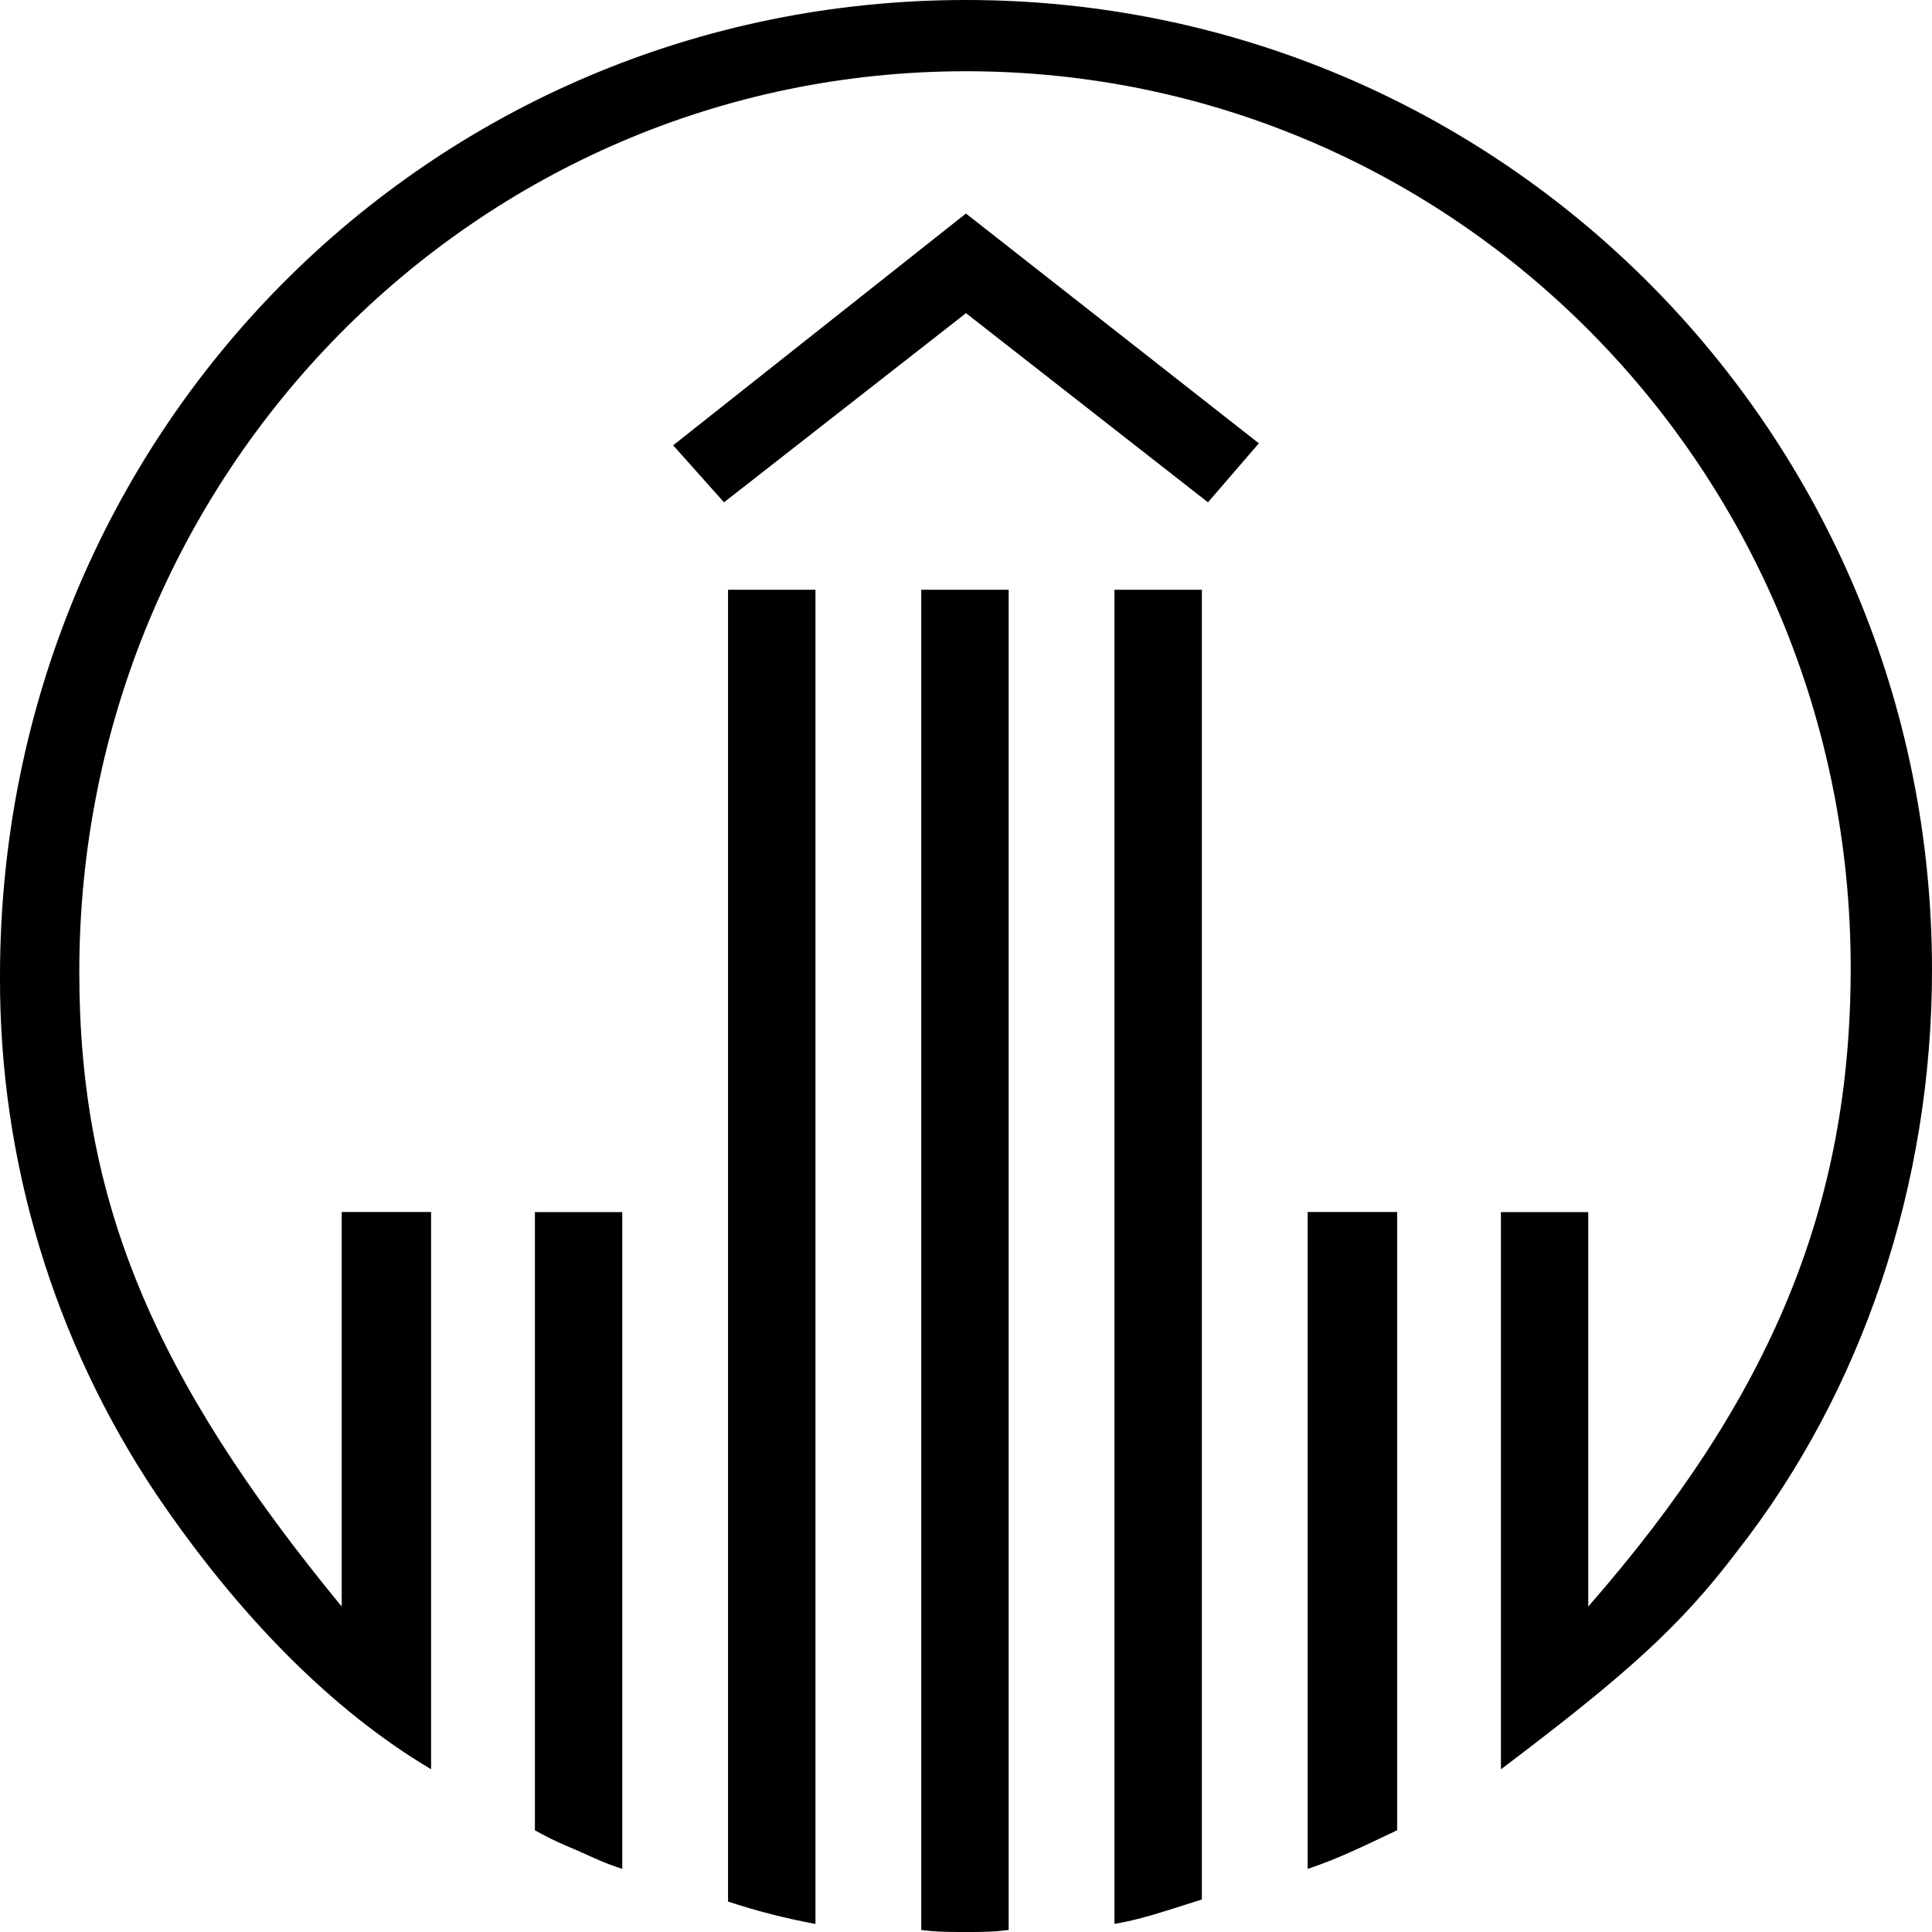
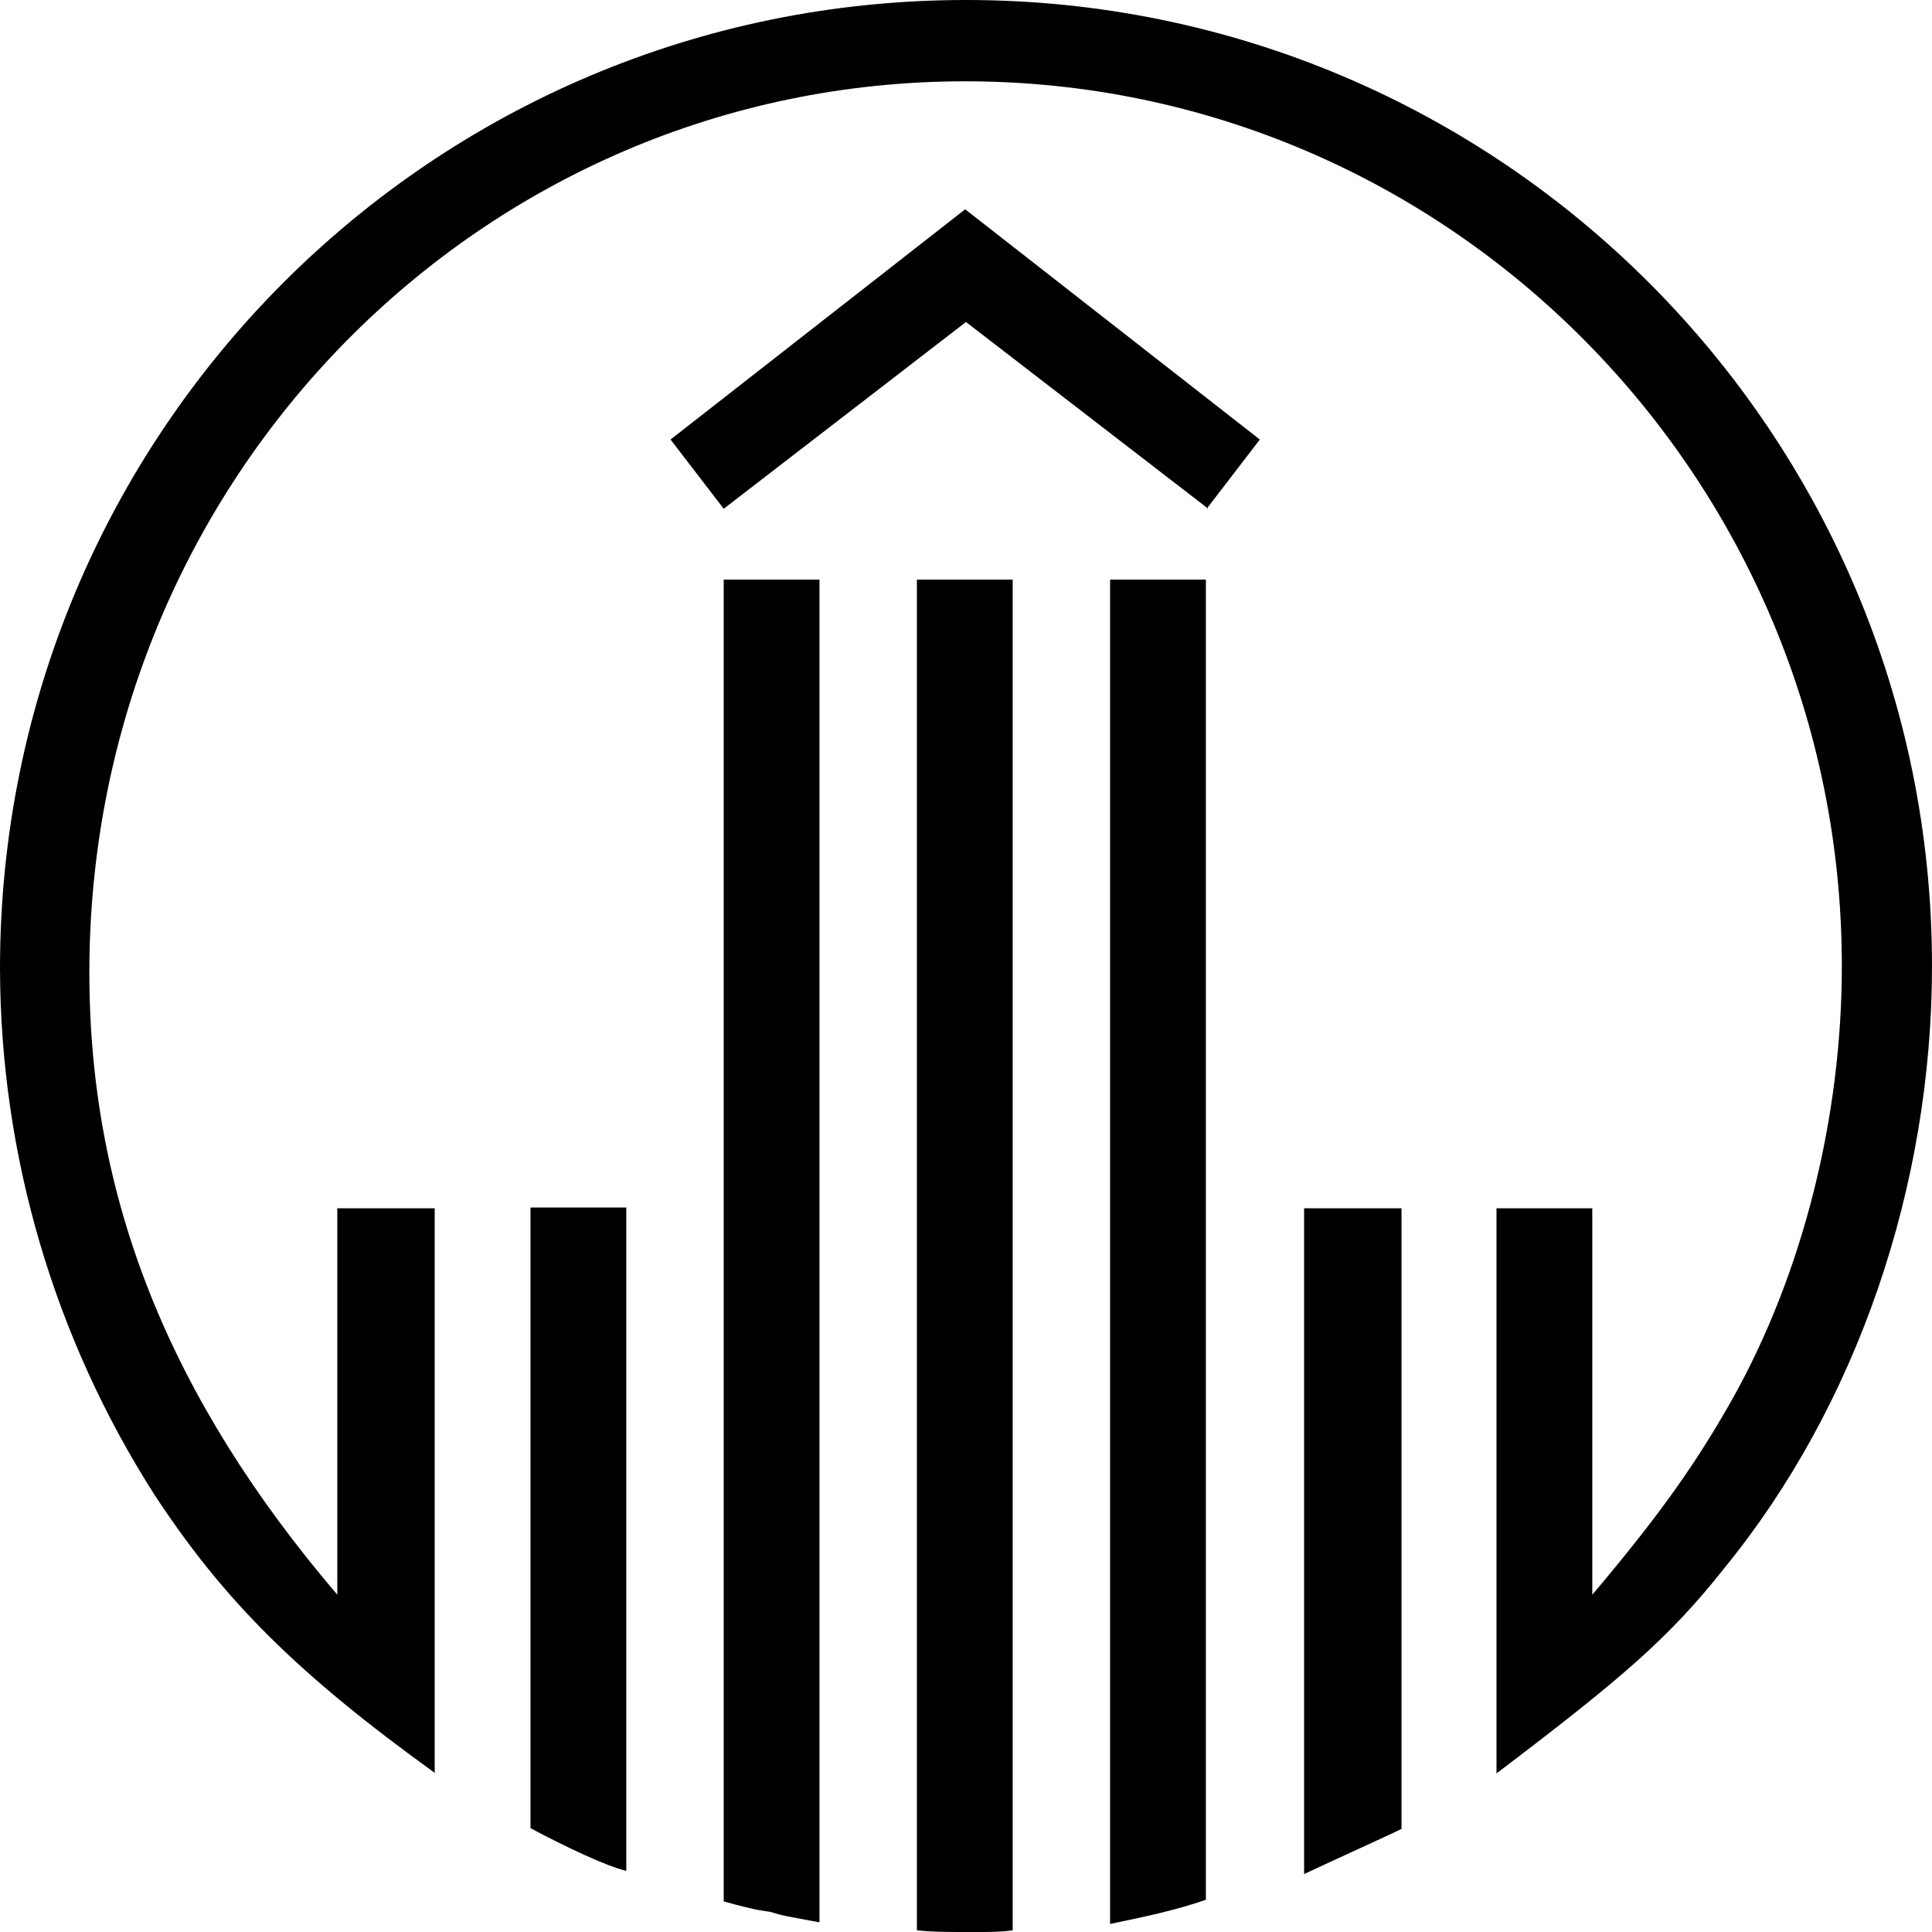
<svg xmlns="http://www.w3.org/2000/svg" viewBox="0 0 24 24">
-   <path d="M12.53 7.326v16.649C12.328 24 12.227 24 12 24c-.227 0-.354 0-.556-.025V7.326h1.086zm-2.4 0V23.9a8.27 8.27 0 0 1-1.086-.278V7.326h1.087zm4.8 0v16.27c-.555.177-.783.252-1.086.303V7.326h1.086zm-7.2 7.73v8.16c-.227-.075-.328-.125-.555-.227-.177-.075-.303-.126-.53-.252v-7.68H7.73zm9.626 0v7.68c-.43.203-.733.355-1.112.48v-8.16h1.112zM12 0c6.644 0 12 5.381 12 12.05 0 2.653-.859 5.23-2.425 7.226-.708.935-1.39 1.54-2.93 2.703v-6.922h1.085v4.9c2.274-2.601 3.26-4.976 3.26-7.932C22.99 5.861 18.087.885 12 .885S.985 5.885.985 12.074c0 2.83.91 5.028 3.26 7.883v-4.901h1.11v6.922c-1.237-.733-2.4-1.92-3.41-3.41A11.49 11.49 0 0 1 0 12.125C0 5.381 5.33 0 12 0zm0 2.653 3.638 2.854-.632.733L12 3.89 8.994 6.24l-.632-.708L12 2.652z" />
+   <path d="M5.41 22.03c-1.72-1.24-2.63-2.15-3.49-3.46A12.185 12.185 0 0 1 0 12.03C0 5.38 5.36 0 12 0s12 5.38 12 12c0 2.73-.93 5.46-2.58 7.48-.68.86-1.26 1.36-2.83 2.55v-7.02h1.19v4.8c.88-1.04 1.31-1.67 1.74-2.43.88-1.57 1.36-3.51 1.36-5.38 0-6.06-4.88-10.99-10.89-10.99S1.11 5.94 1.11 12.08c0 2.8.99 5.28 3.08 7.73v-4.8H5.4v7.02Zm2.37 1.21c-.23-.05-.76-.3-1.19-.53V15h1.19v8.24Zm7.23-16.92L12 4 8.99 6.32l-.66-.86 3.66-2.86 3.66 2.86-.66.86Zm-4.83 17.56c-.43-.08-.45-.08-.61-.13-.13-.02-.18-.02-.58-.13V7.2h1.19v16.67Zm2.4.1c-.18.02-.23.02-.48.02-.38 0-.51 0-.71-.02V7.2h1.19v16.78Zm2.4-.38c-.38.13-.71.2-1.19.3V7.2h1.19v16.4Zm2.43-.88c-.38.18-.61.28-1.21.56v-8.27h1.21v7.71Z" />
</svg>
